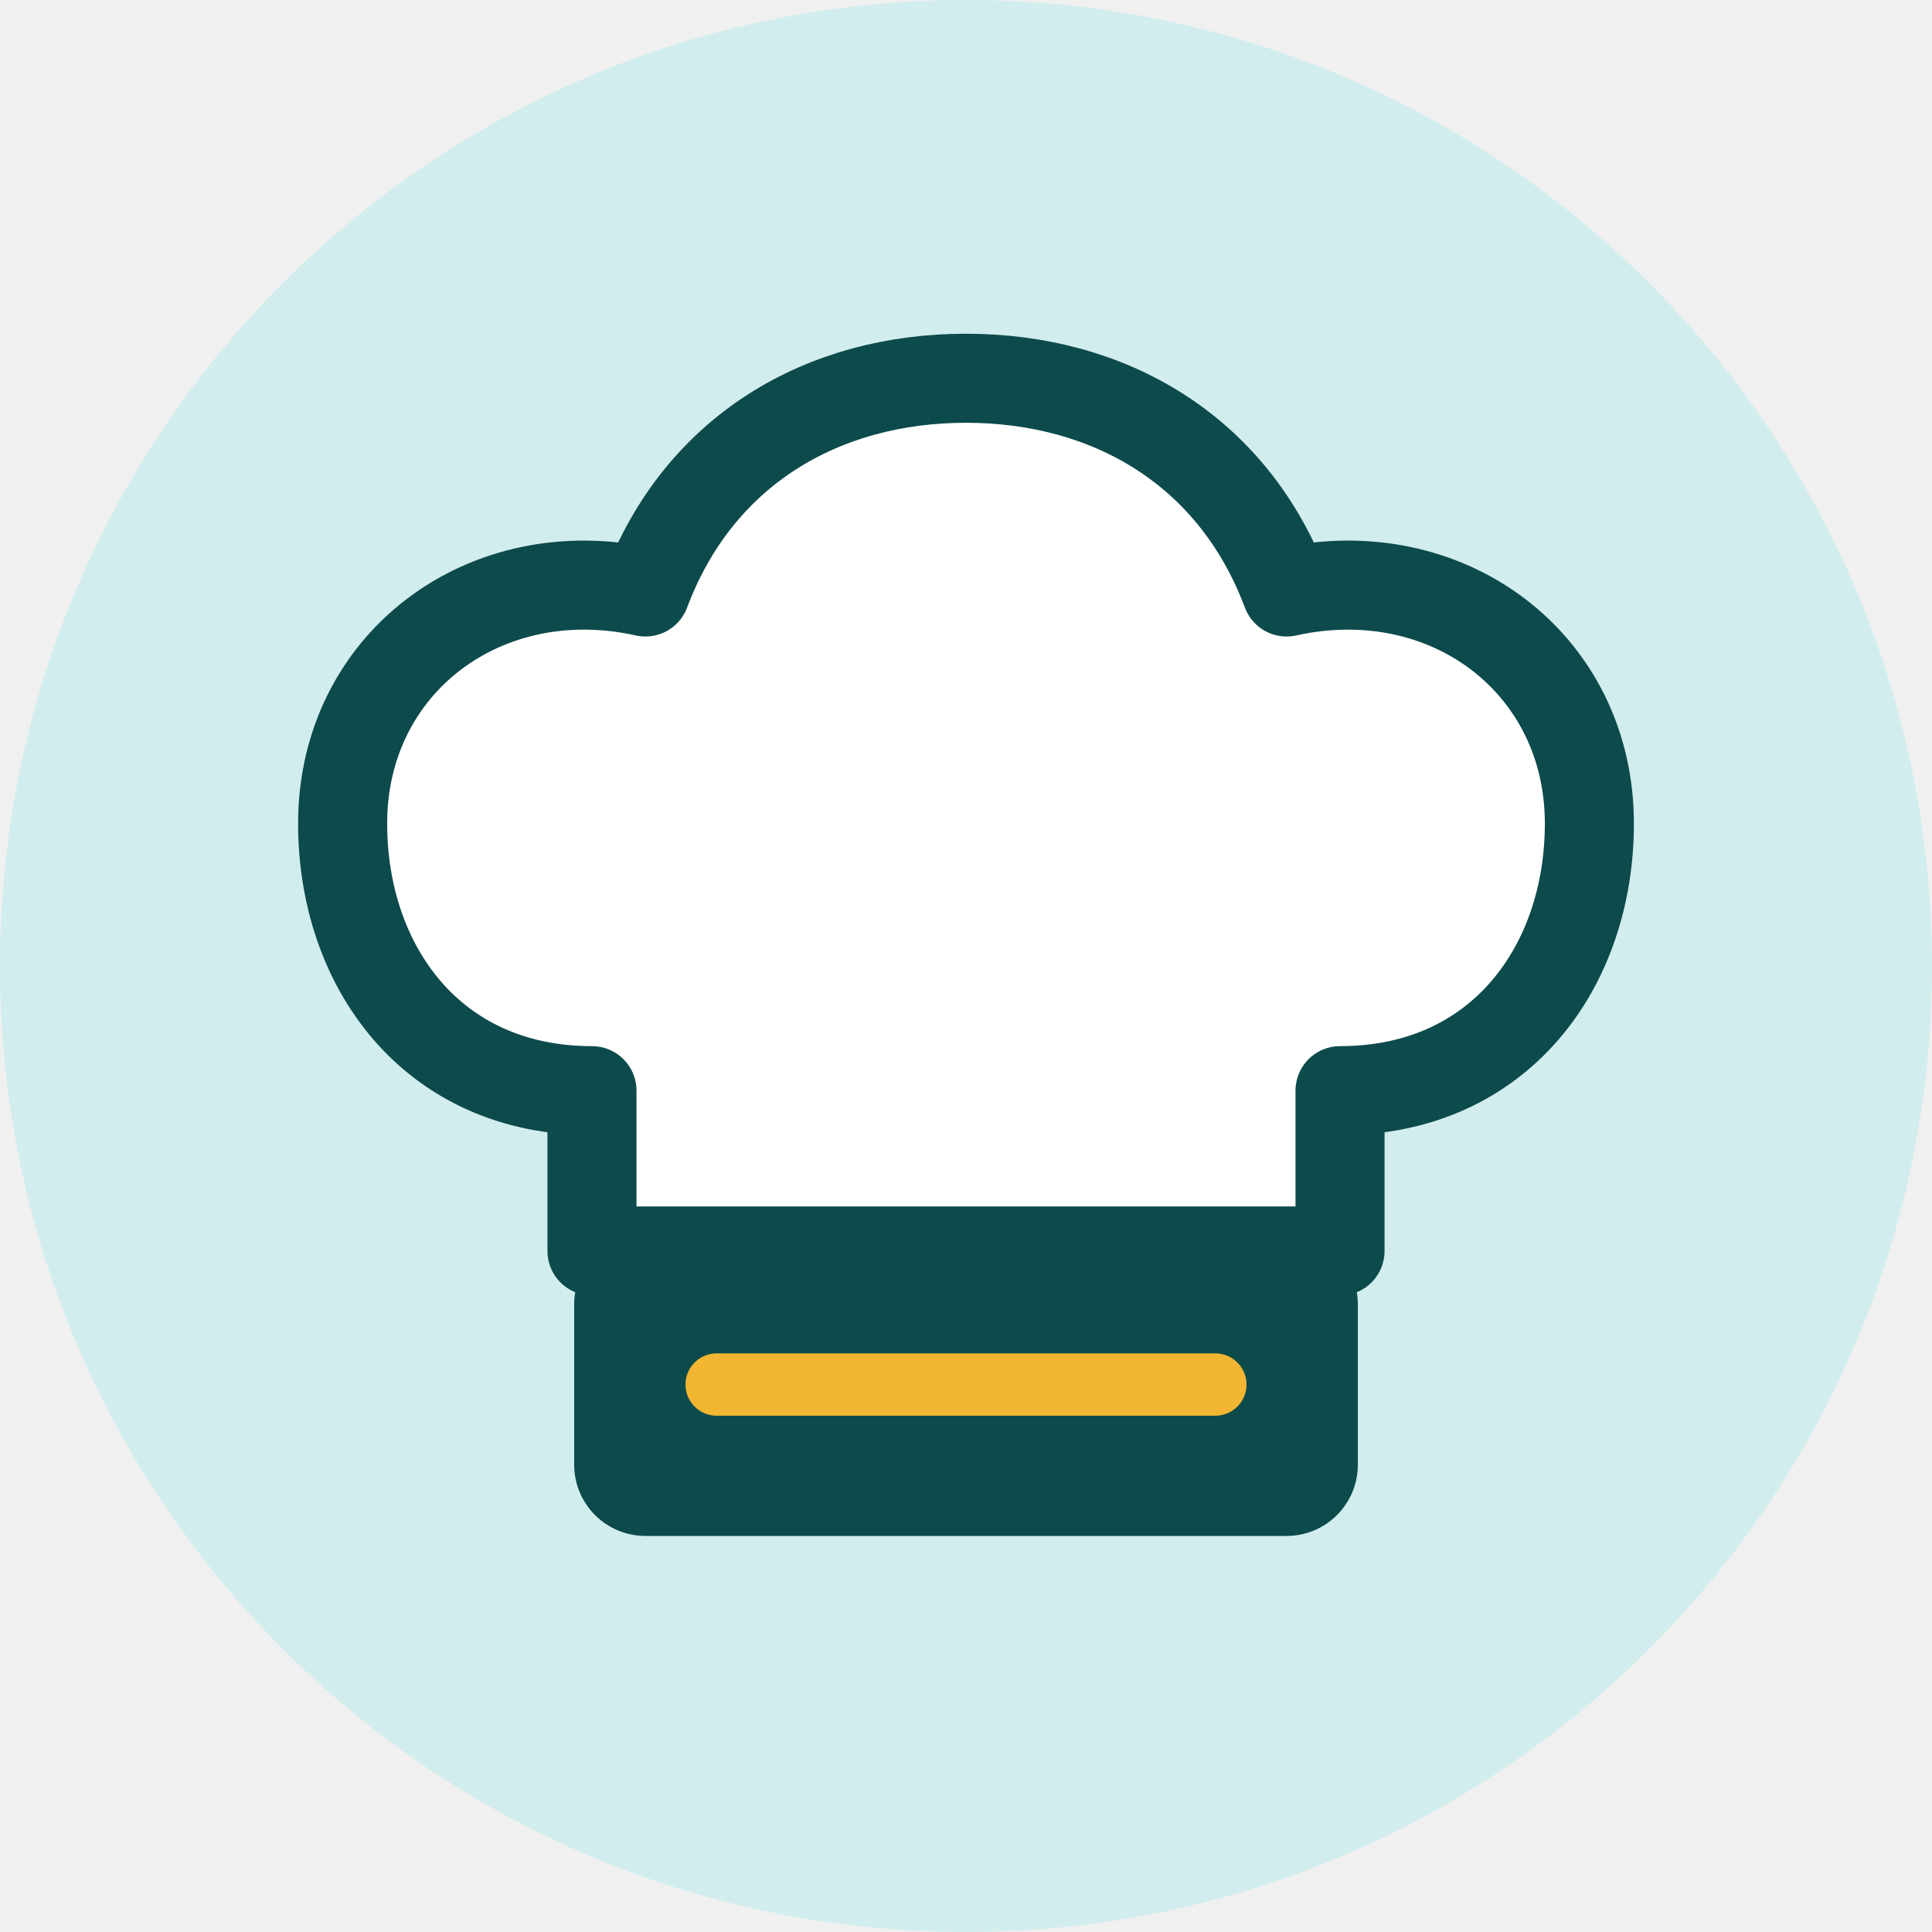
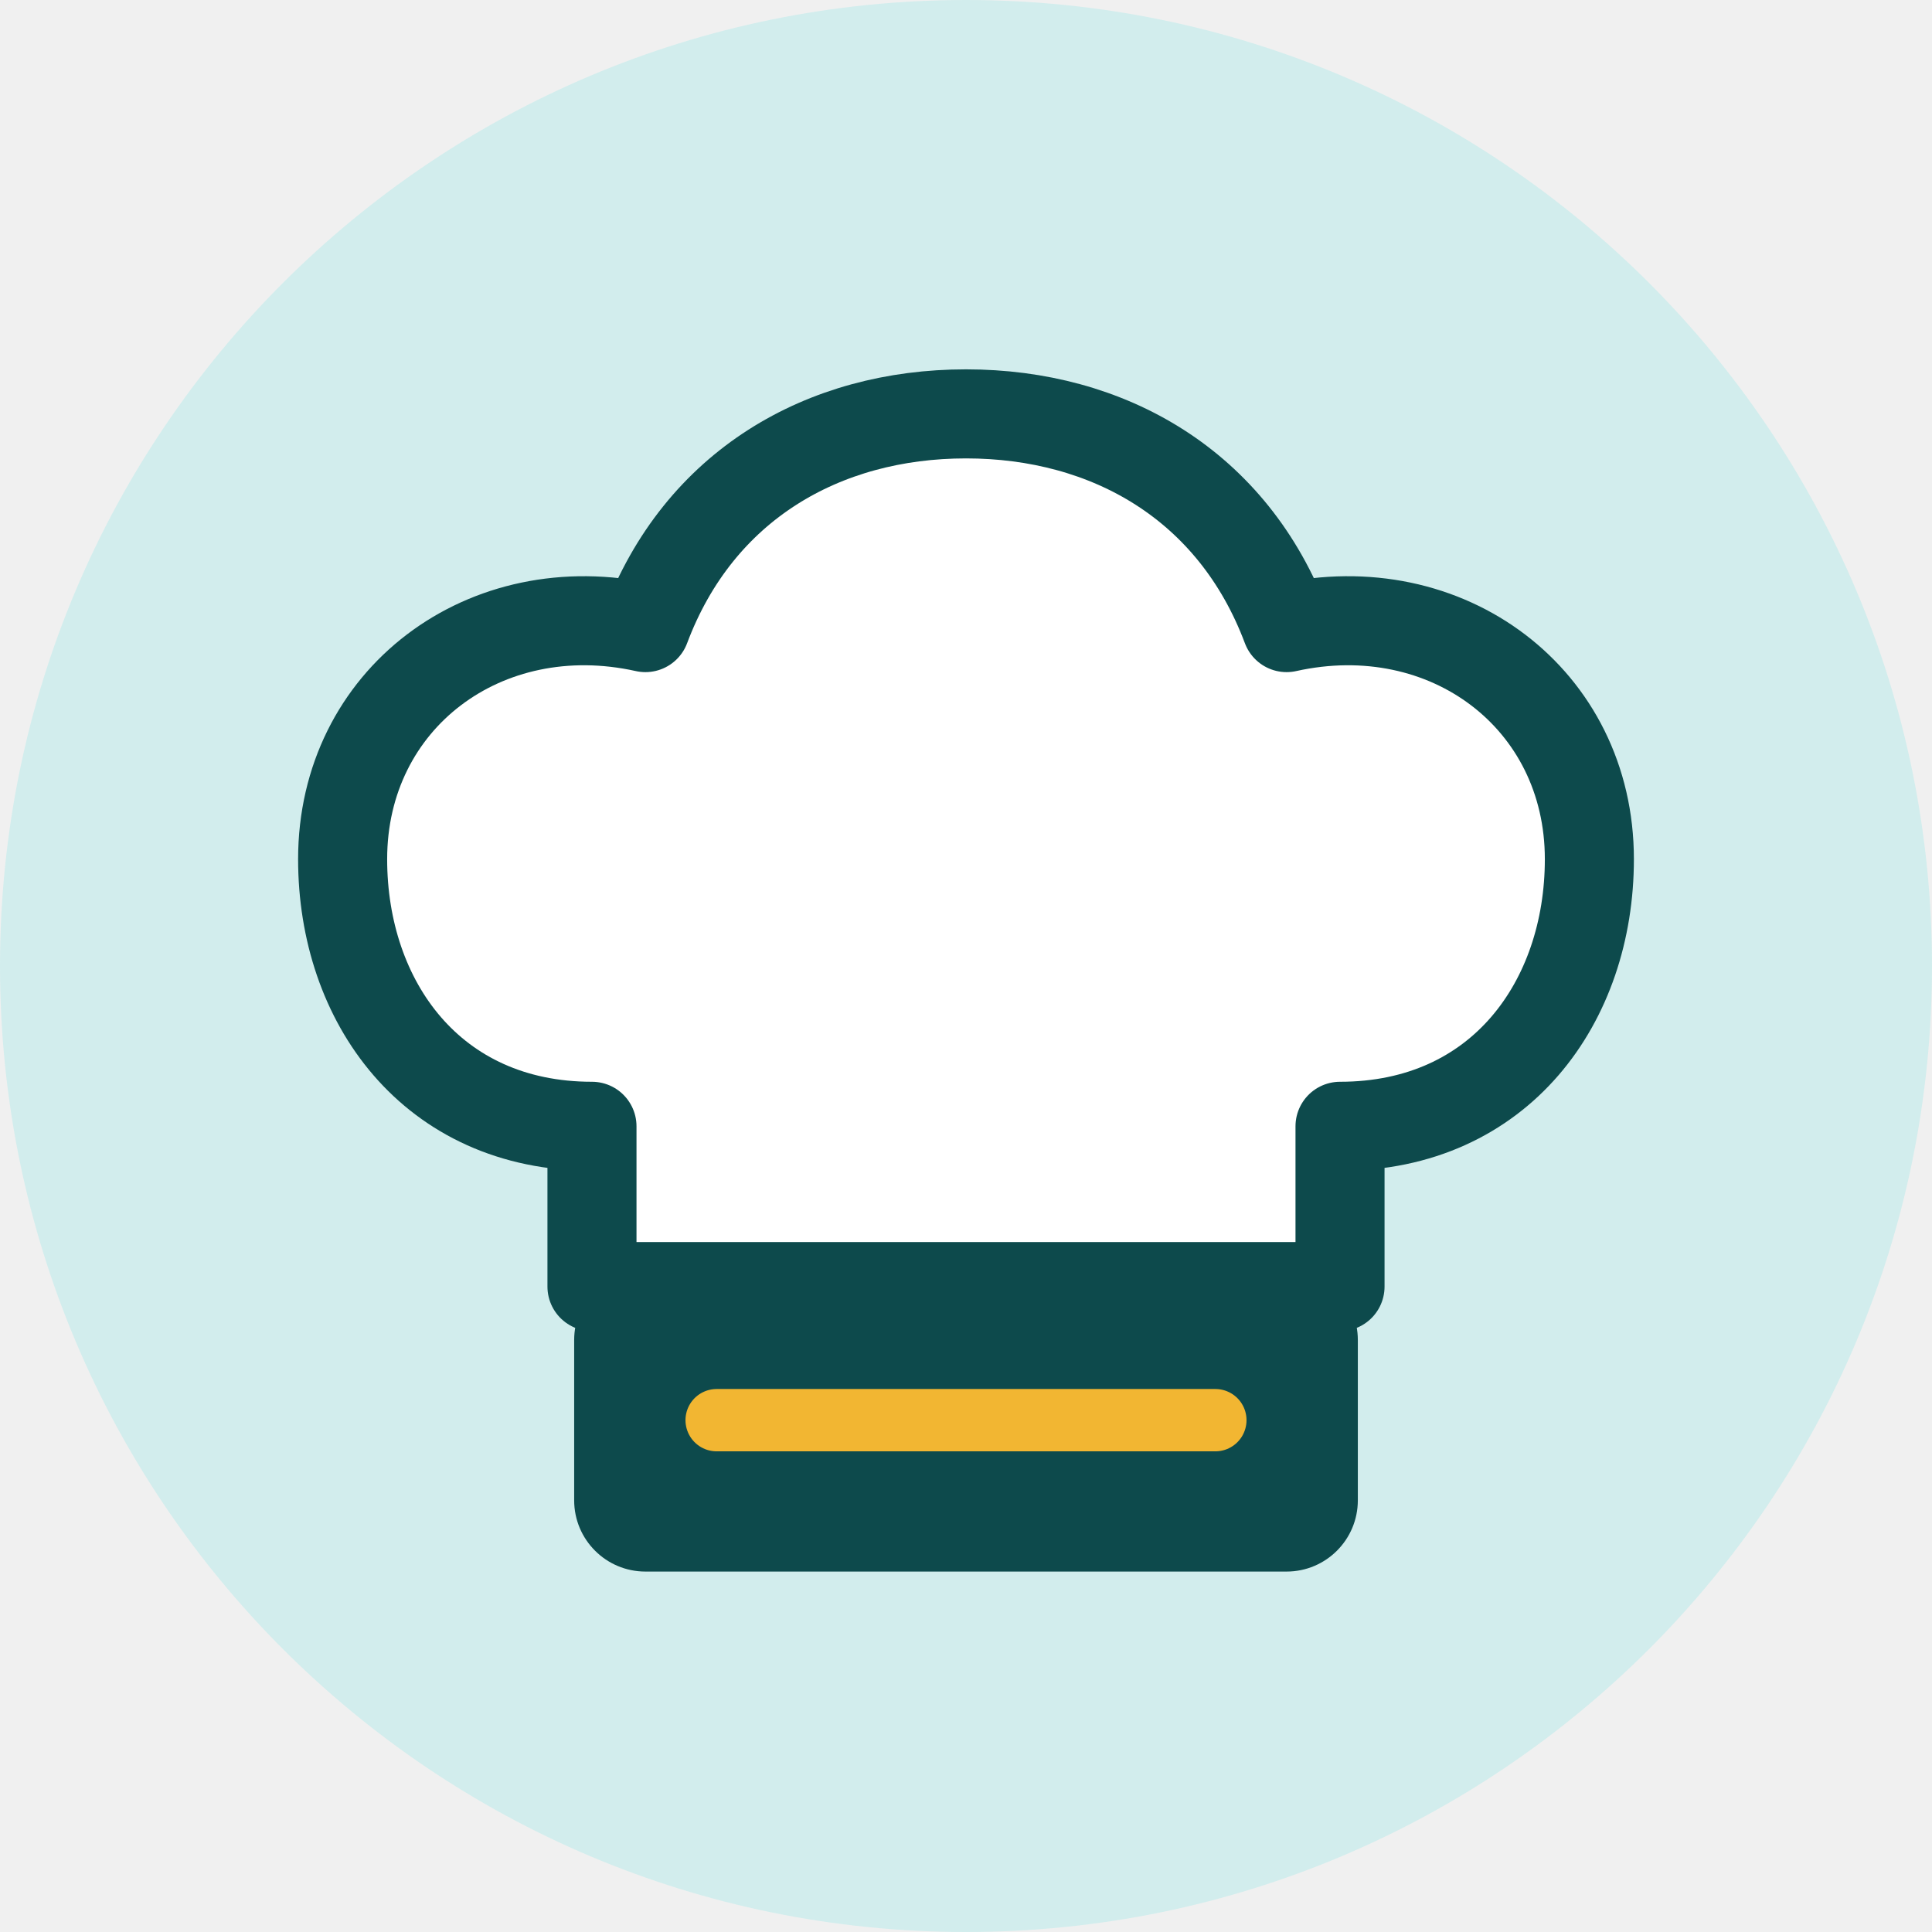
<svg xmlns="http://www.w3.org/2000/svg" viewBox="0 0 256 256" role="img" aria-label="Chapéu de cozinha">
  <circle cx="128" cy="128" r="128" fill="#d2eded" />
-   <g transform="translate(128 128) scale(1.18) translate(-128 -108)">
+   <g transform="translate(128 128) scale(1.18) translate(-128 -104)">
    <path d="M86 140v-18c-18 0-28-14-28-30 0-18 16-30 34-26 6-16 20-24 36-24s30 8 36 24c18-4 34 8 34 26 0 16-10 30-28 30v18z" fill="#ffffff" stroke="#0d4a4c" stroke-width="10" stroke-linejoin="round" />
    <rect x="84" y="138" width="88" height="34" rx="8" fill="#0d4a4c" />
    <path d="M100 155h56" stroke="#f2b632" stroke-width="7" stroke-linecap="round" />
  </g>
</svg>
